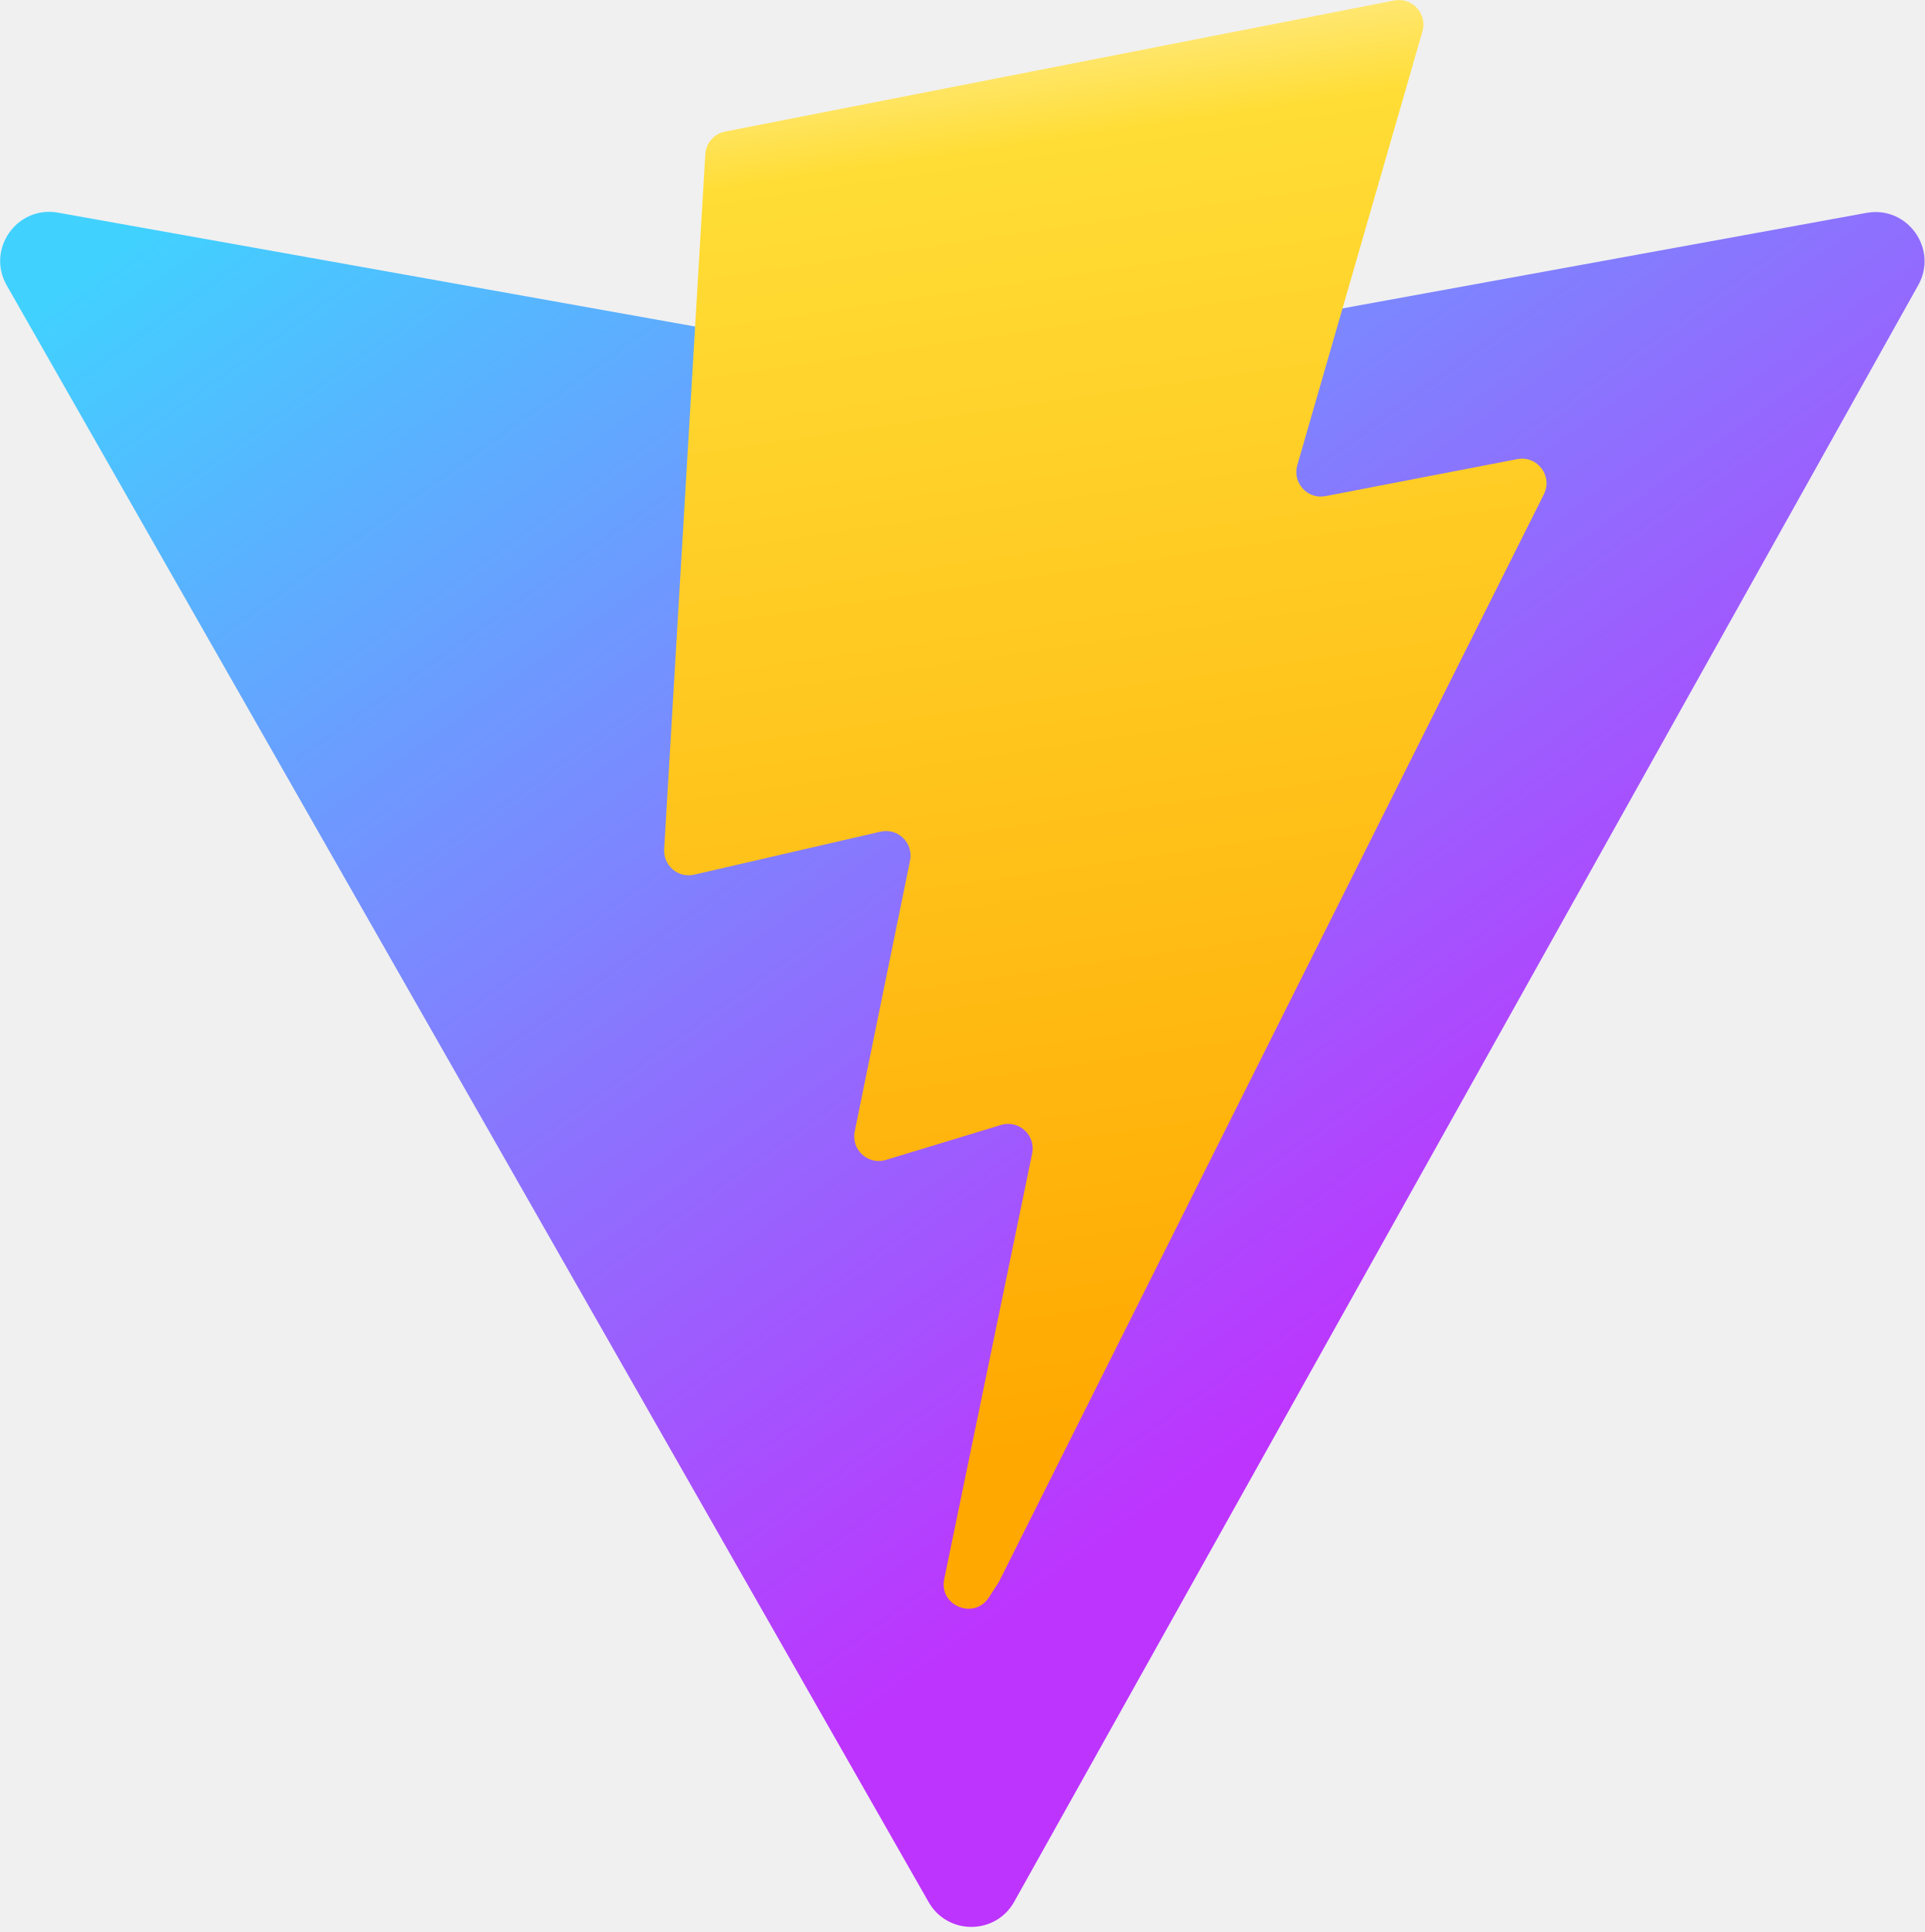
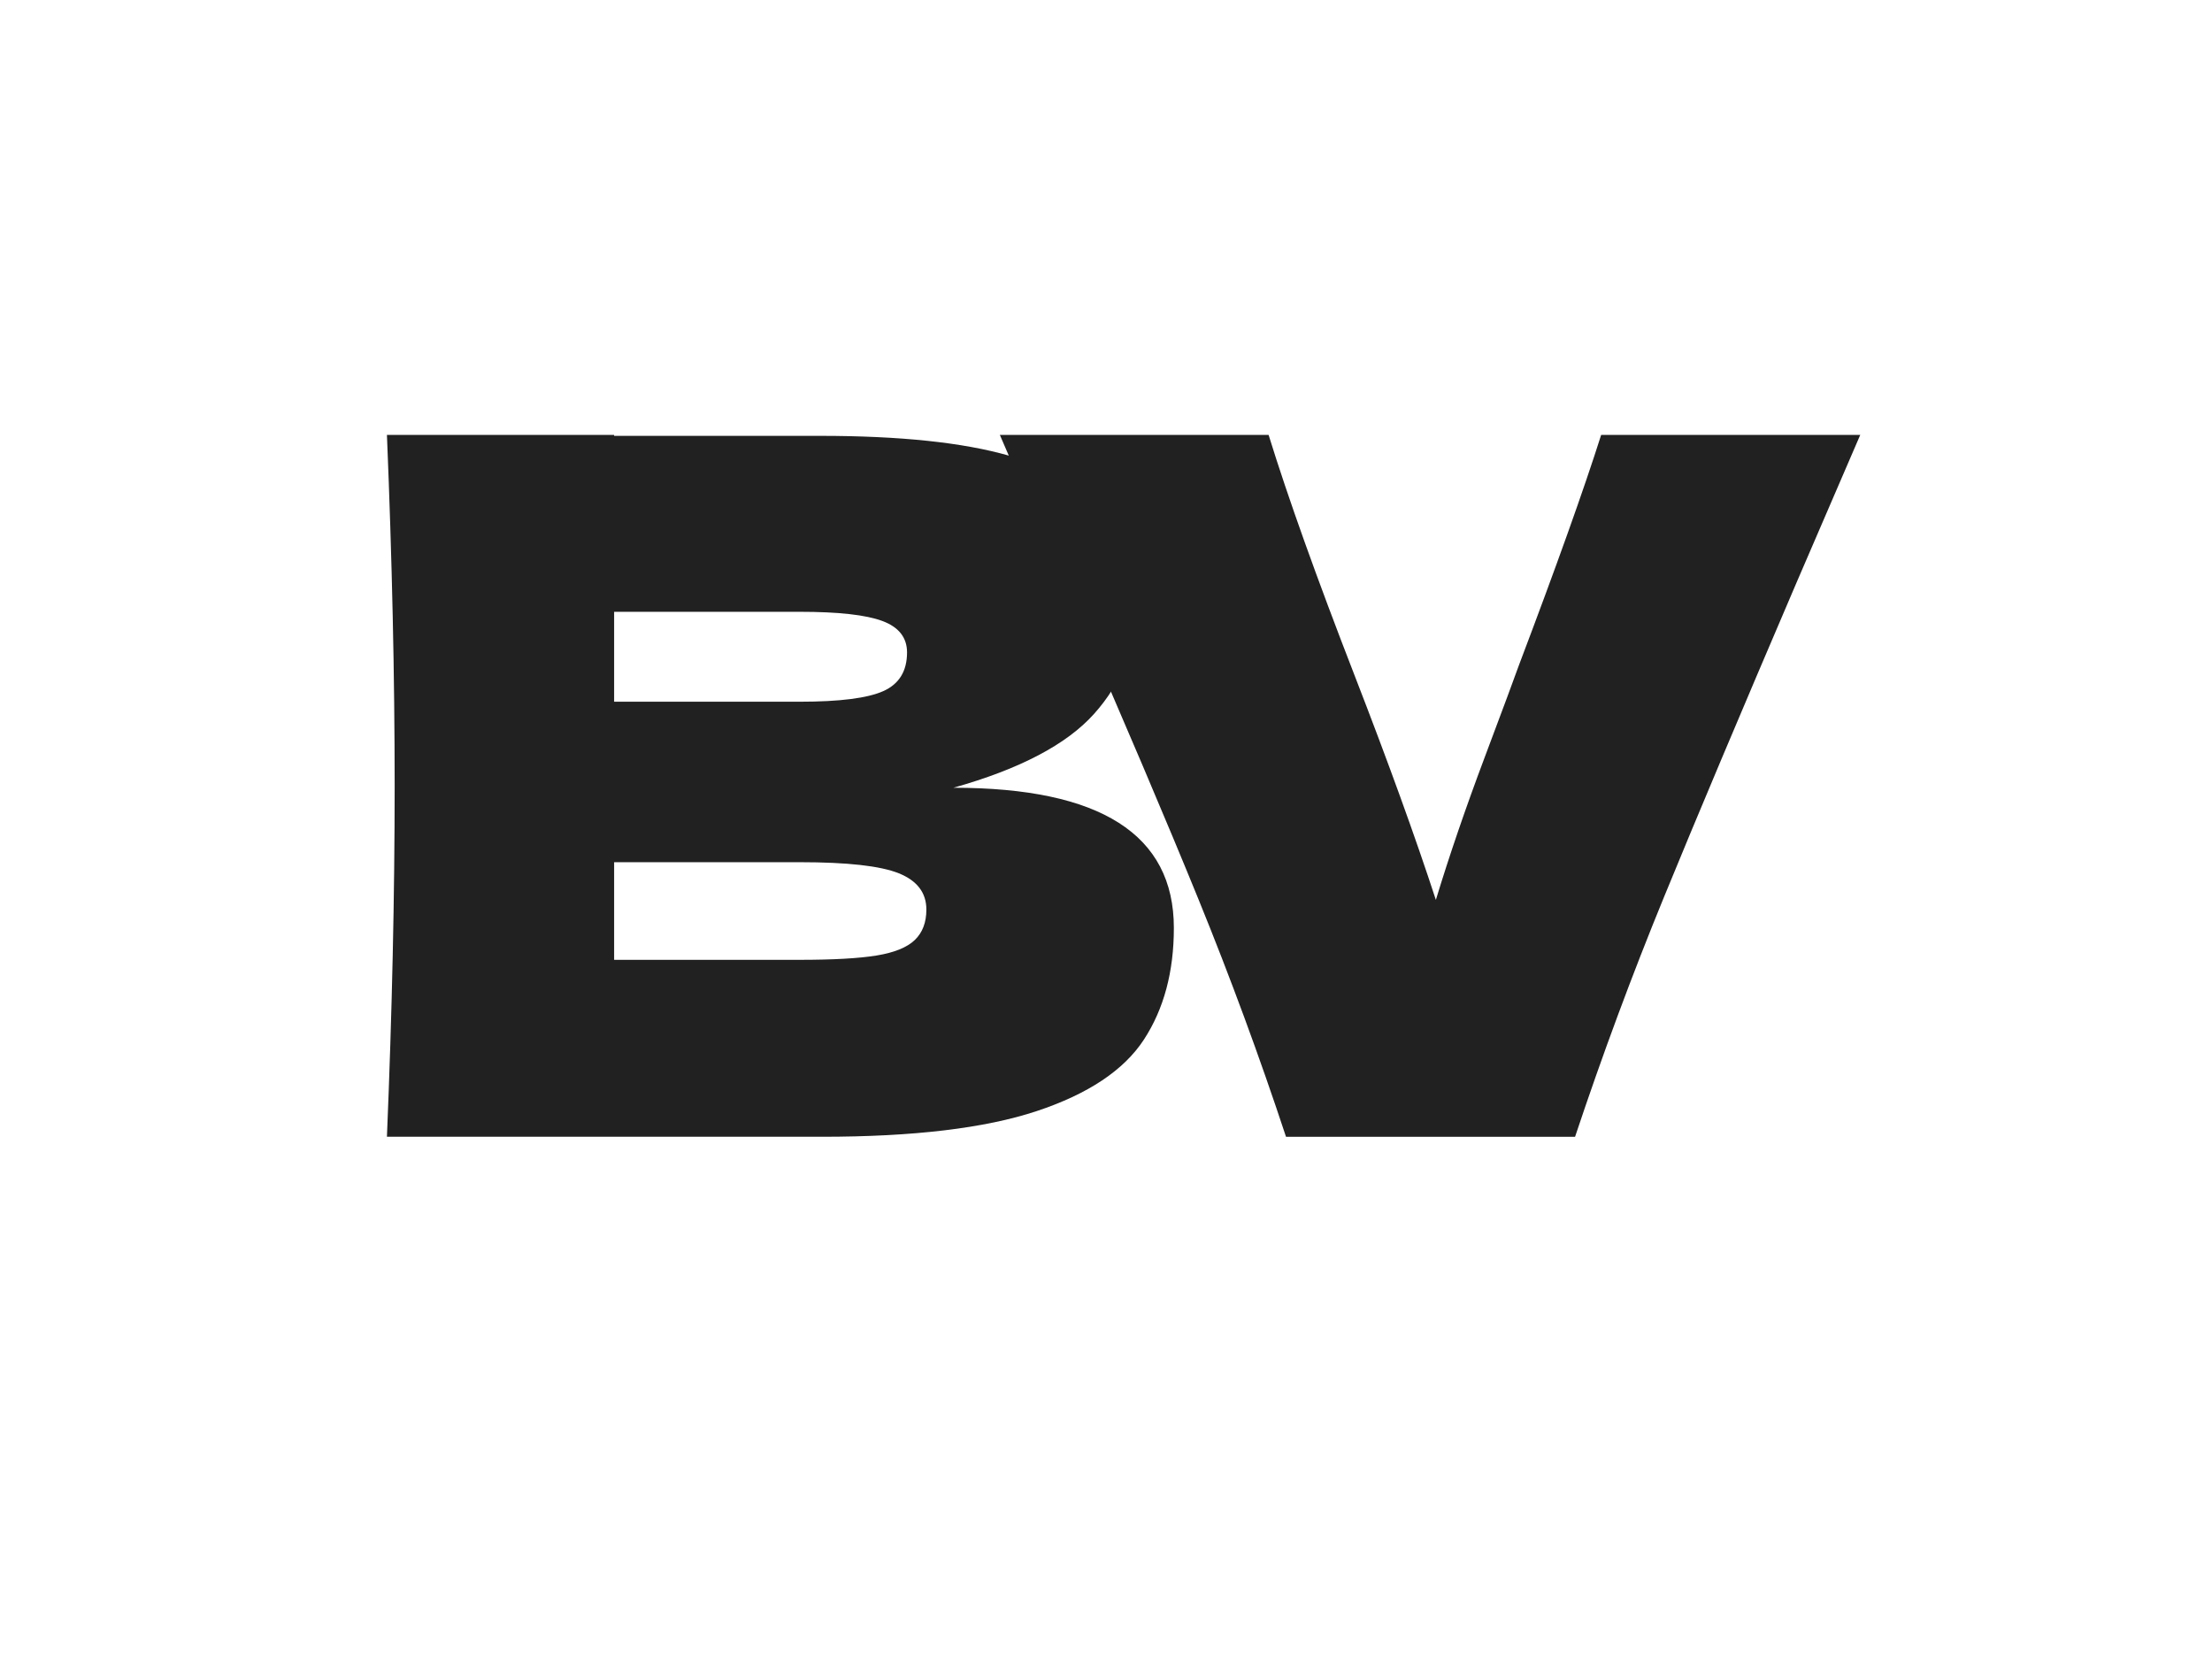
- <svg xmlns="http://www.w3.org/2000/svg" aria-hidden="true" role="img" class="iconify iconify--logos" width="31.88" height="32" preserveAspectRatio="xMidYMid meet" viewBox="0 0 256 257">
-   <defs>
-     <linearGradient id="IconifyId1813088fe1fbc01fb466" x1="-.828%" x2="57.636%" y1="7.652%" y2="78.411%">
-       <stop offset="0%" stop-color="#41D1FF" />
-       <stop offset="100%" stop-color="#BD34FE" />
-     </linearGradient>
-     <linearGradient id="IconifyId1813088fe1fbc01fb467" x1="43.376%" x2="50.316%" y1="2.242%" y2="89.03%">
-       <stop offset="0%" stop-color="#FFEA83" />
-       <stop offset="8.333%" stop-color="#FFDD35" />
-       <stop offset="100%" stop-color="#FFA800" />
-     </linearGradient>
-   </defs>
-   <path fill="url(#IconifyId1813088fe1fbc01fb466)" d="M255.153 37.938L134.897 252.976c-2.483 4.44-8.862 4.466-11.382.048L.875 37.958c-2.746-4.814 1.371-10.646 6.827-9.67l120.385 21.517a6.537 6.537 0 0 0 2.322-.004l117.867-21.483c5.438-.991 9.574 4.796 6.877 9.62Z" />
-   <path fill="url(#IconifyId1813088fe1fbc01fb467)" d="M185.432.063L96.44 17.501a3.268 3.268 0 0 0-2.634 3.014l-5.474 92.456a3.268 3.268 0 0 0 3.997 3.378l24.777-5.718c2.318-.535 4.413 1.507 3.936 3.838l-7.361 36.047c-.495 2.426 1.782 4.5 4.151 3.78l15.304-4.649c2.372-.72 4.652 1.36 4.15 3.788l-11.698 56.621c-.732 3.542 3.979 5.473 5.943 2.437l1.313-2.028l72.516-144.72c1.215-2.423-.88-5.186-3.54-4.672l-25.505 4.922c-2.396.462-4.435-1.77-3.759-4.114l16.646-57.705c.677-2.35-1.37-4.583-3.769-4.113Z" />
+ <svg xmlns="http://www.w3.org/2000/svg" xml:space="preserve" width="2000" height="1500" data-id="lg_NyqCU6lZf8xpNA5Epa" data-version="1" viewBox="0 0 2000 1500">
+   <path fill="#fff" stroke="transparent" d="M0 0h2000v1500H0z" />
+   <g data-padding="20">
+     <g transform="translate(-1661.29 -1247.774)scale(2.59182)">
+       <rect width="587.081" height="401.15" x="493.884" y="410.14" fill="none" rx="0" ry="0" transform="matrix(.95 0 0 .95 278.75 190.62)" />
+       <path fill="#212121" d="M973.584 756.236q76.893 0 76.893 48.906 0 22.932-10.45 38.95-10.46 16.016-37.44 24.956t-74.869 8.94H775.956q2.697-65.428 2.697-122.428 0-56.99-2.698-122.417h79.258v.332h71.83q41.818 0 65.94 6.916 24.11 6.916 34.057 20.064 9.946 13.158 9.946 33.393 0 20.567-14.326 36.594-14.335 16.017-49.077 25.792m-53.618-61.38h-64.752v31.37h64.752q20.91 0 29.175-3.715 8.255-3.705 8.255-13.49 0-7.753-8.597-10.954-8.598-3.21-28.833-3.21m-64.752 121.41h64.752q17.537 0 26.81-1.51 9.271-1.52 13.318-5.398 4.047-3.885 4.047-10.63 0-8.769-9.604-12.645-9.615-3.876-34.57-3.876h-64.753Z" />
+       <path fill="#212121" d="M1199.542 633.144h90.383l-22.259 51.594q-29.336 68.467-46.199 109.611-16.862 41.145-31.027 83.64h-100.842q-13.823-41.82-30.514-82.794-16.7-40.983-44.688-105.06-4.722-10.793-24.624-56.99h93.755q10.118 32.707 30.02 83.97 17.537 45.191 28.33 78.241 7.077-23.265 17.033-49.742 9.946-26.476 11.97-32.205 19.56-51.604 28.662-80.265" />
+     </g>
+     <path fill="transparent" stroke="transparent" stroke-width="2.688" d="M250 237.903h1500v1024.194H250z" />
+   </g>
</svg>
